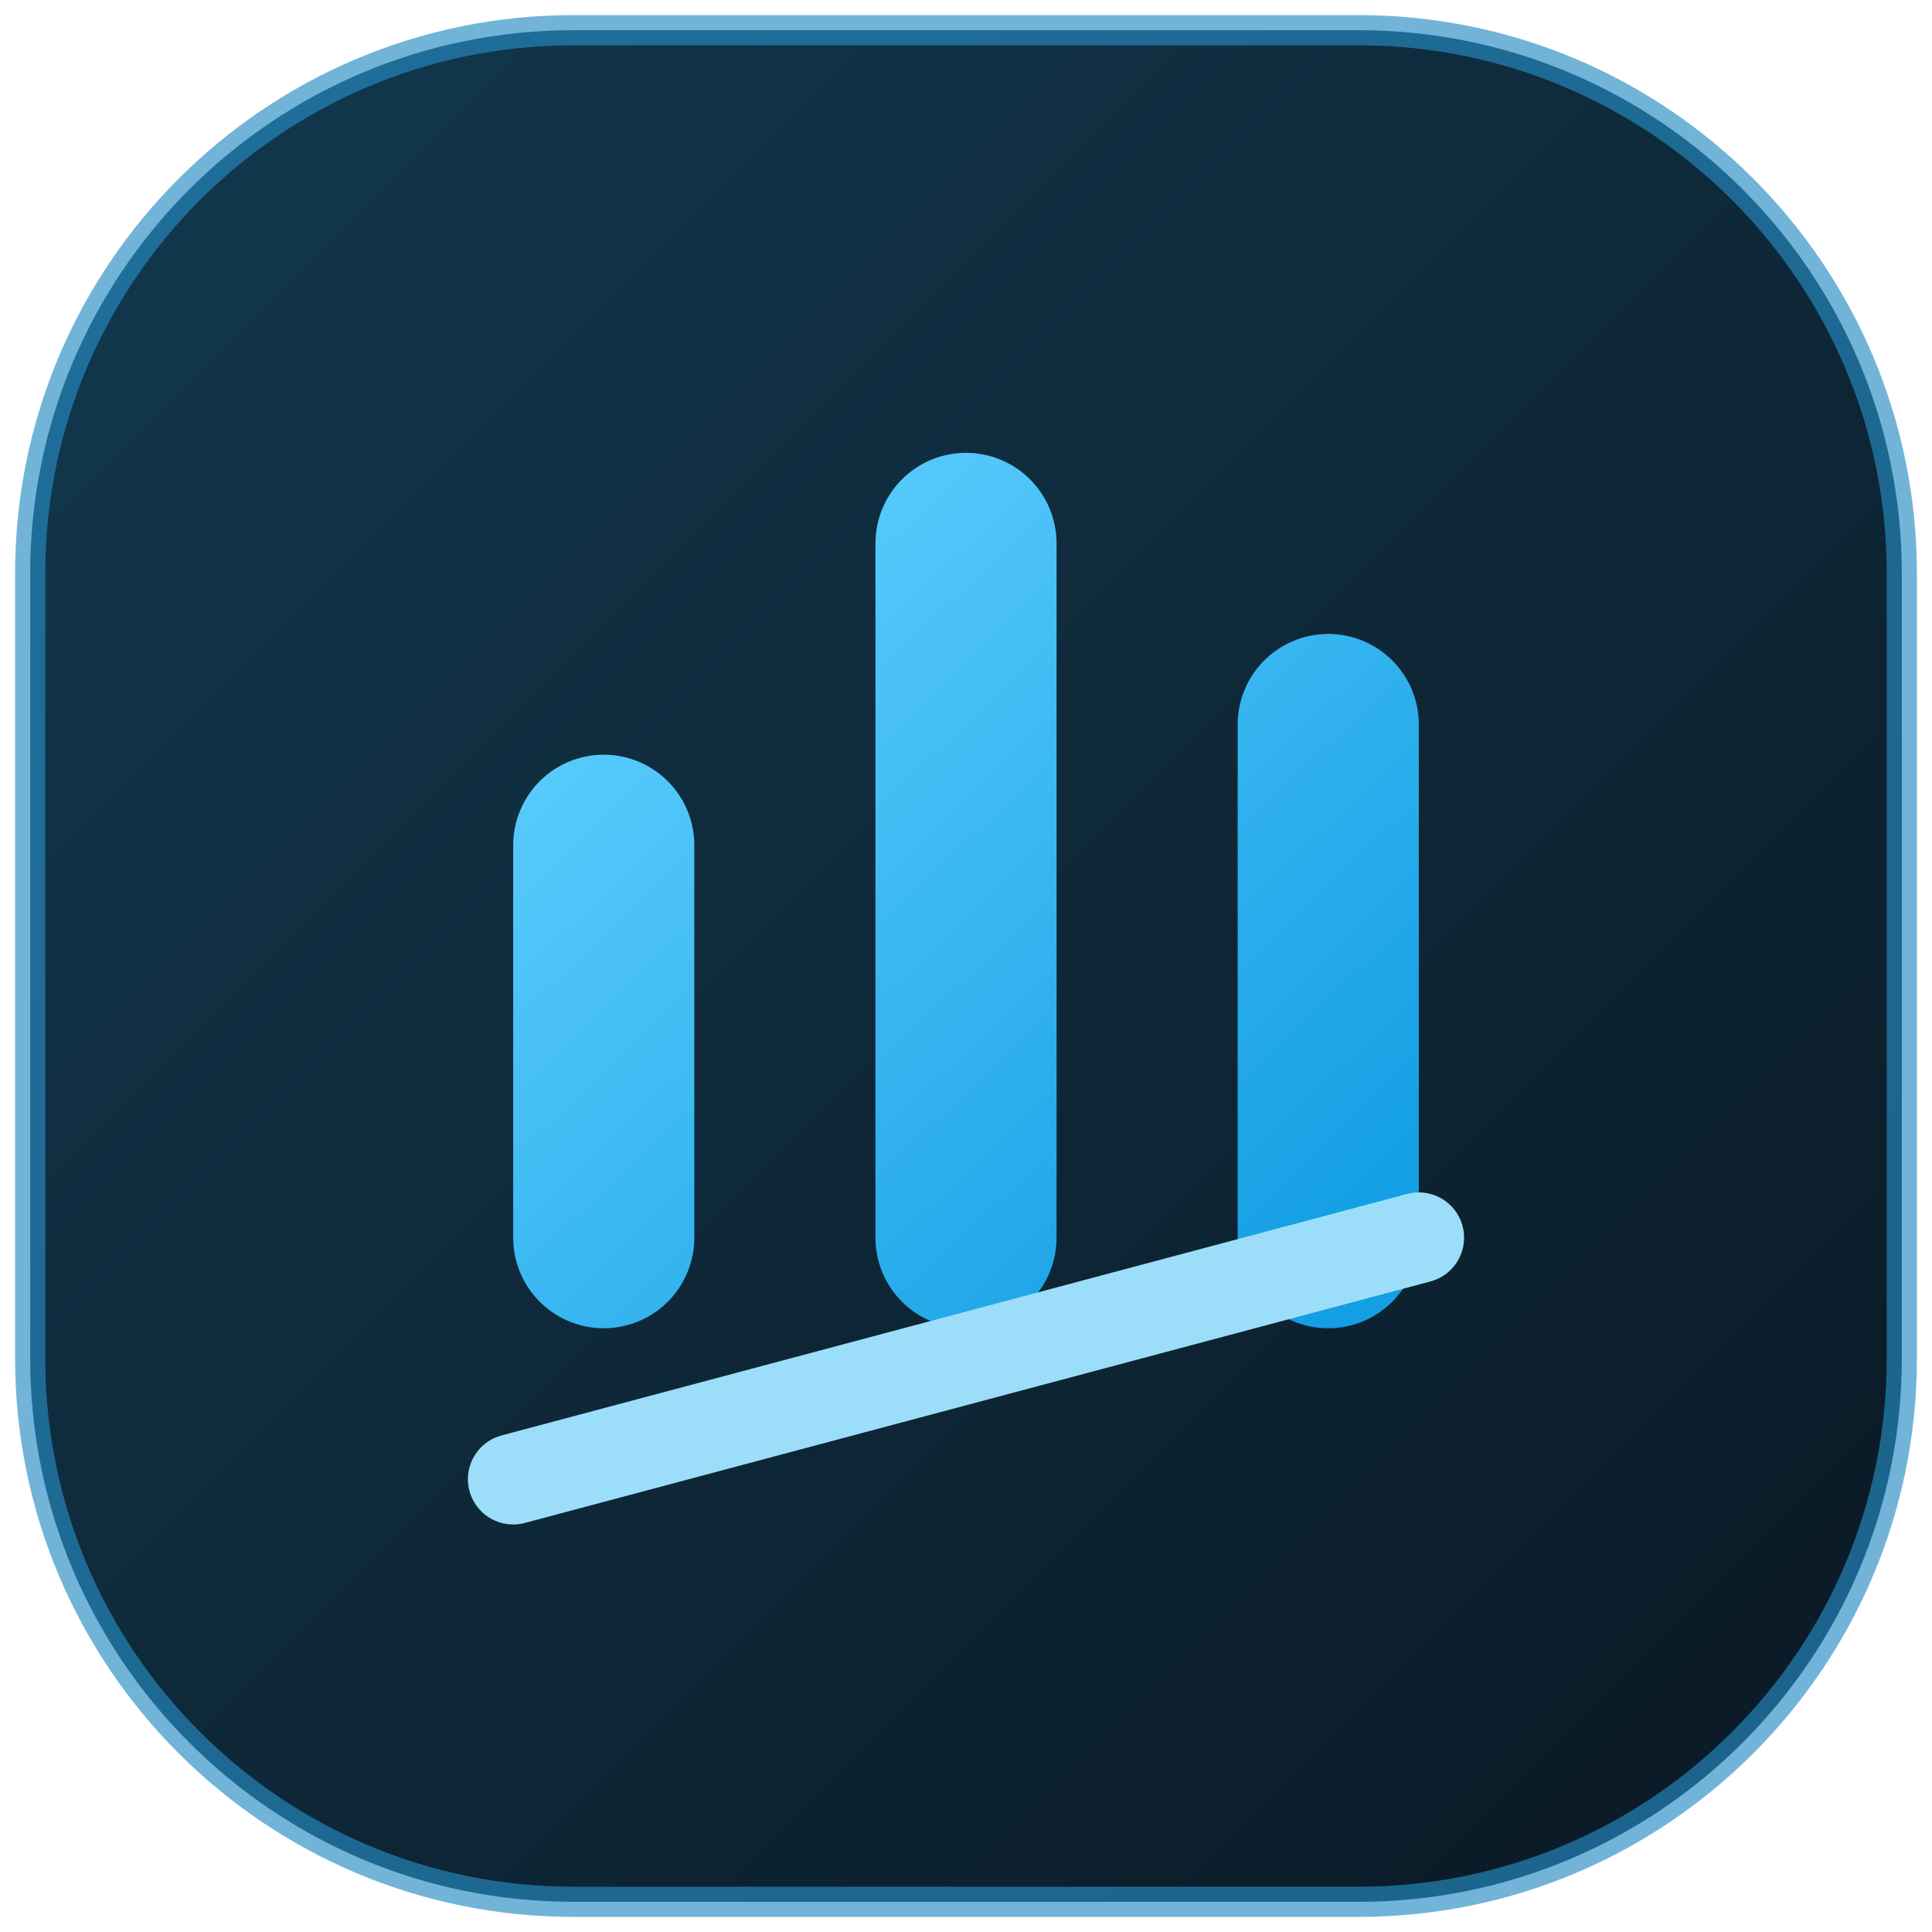
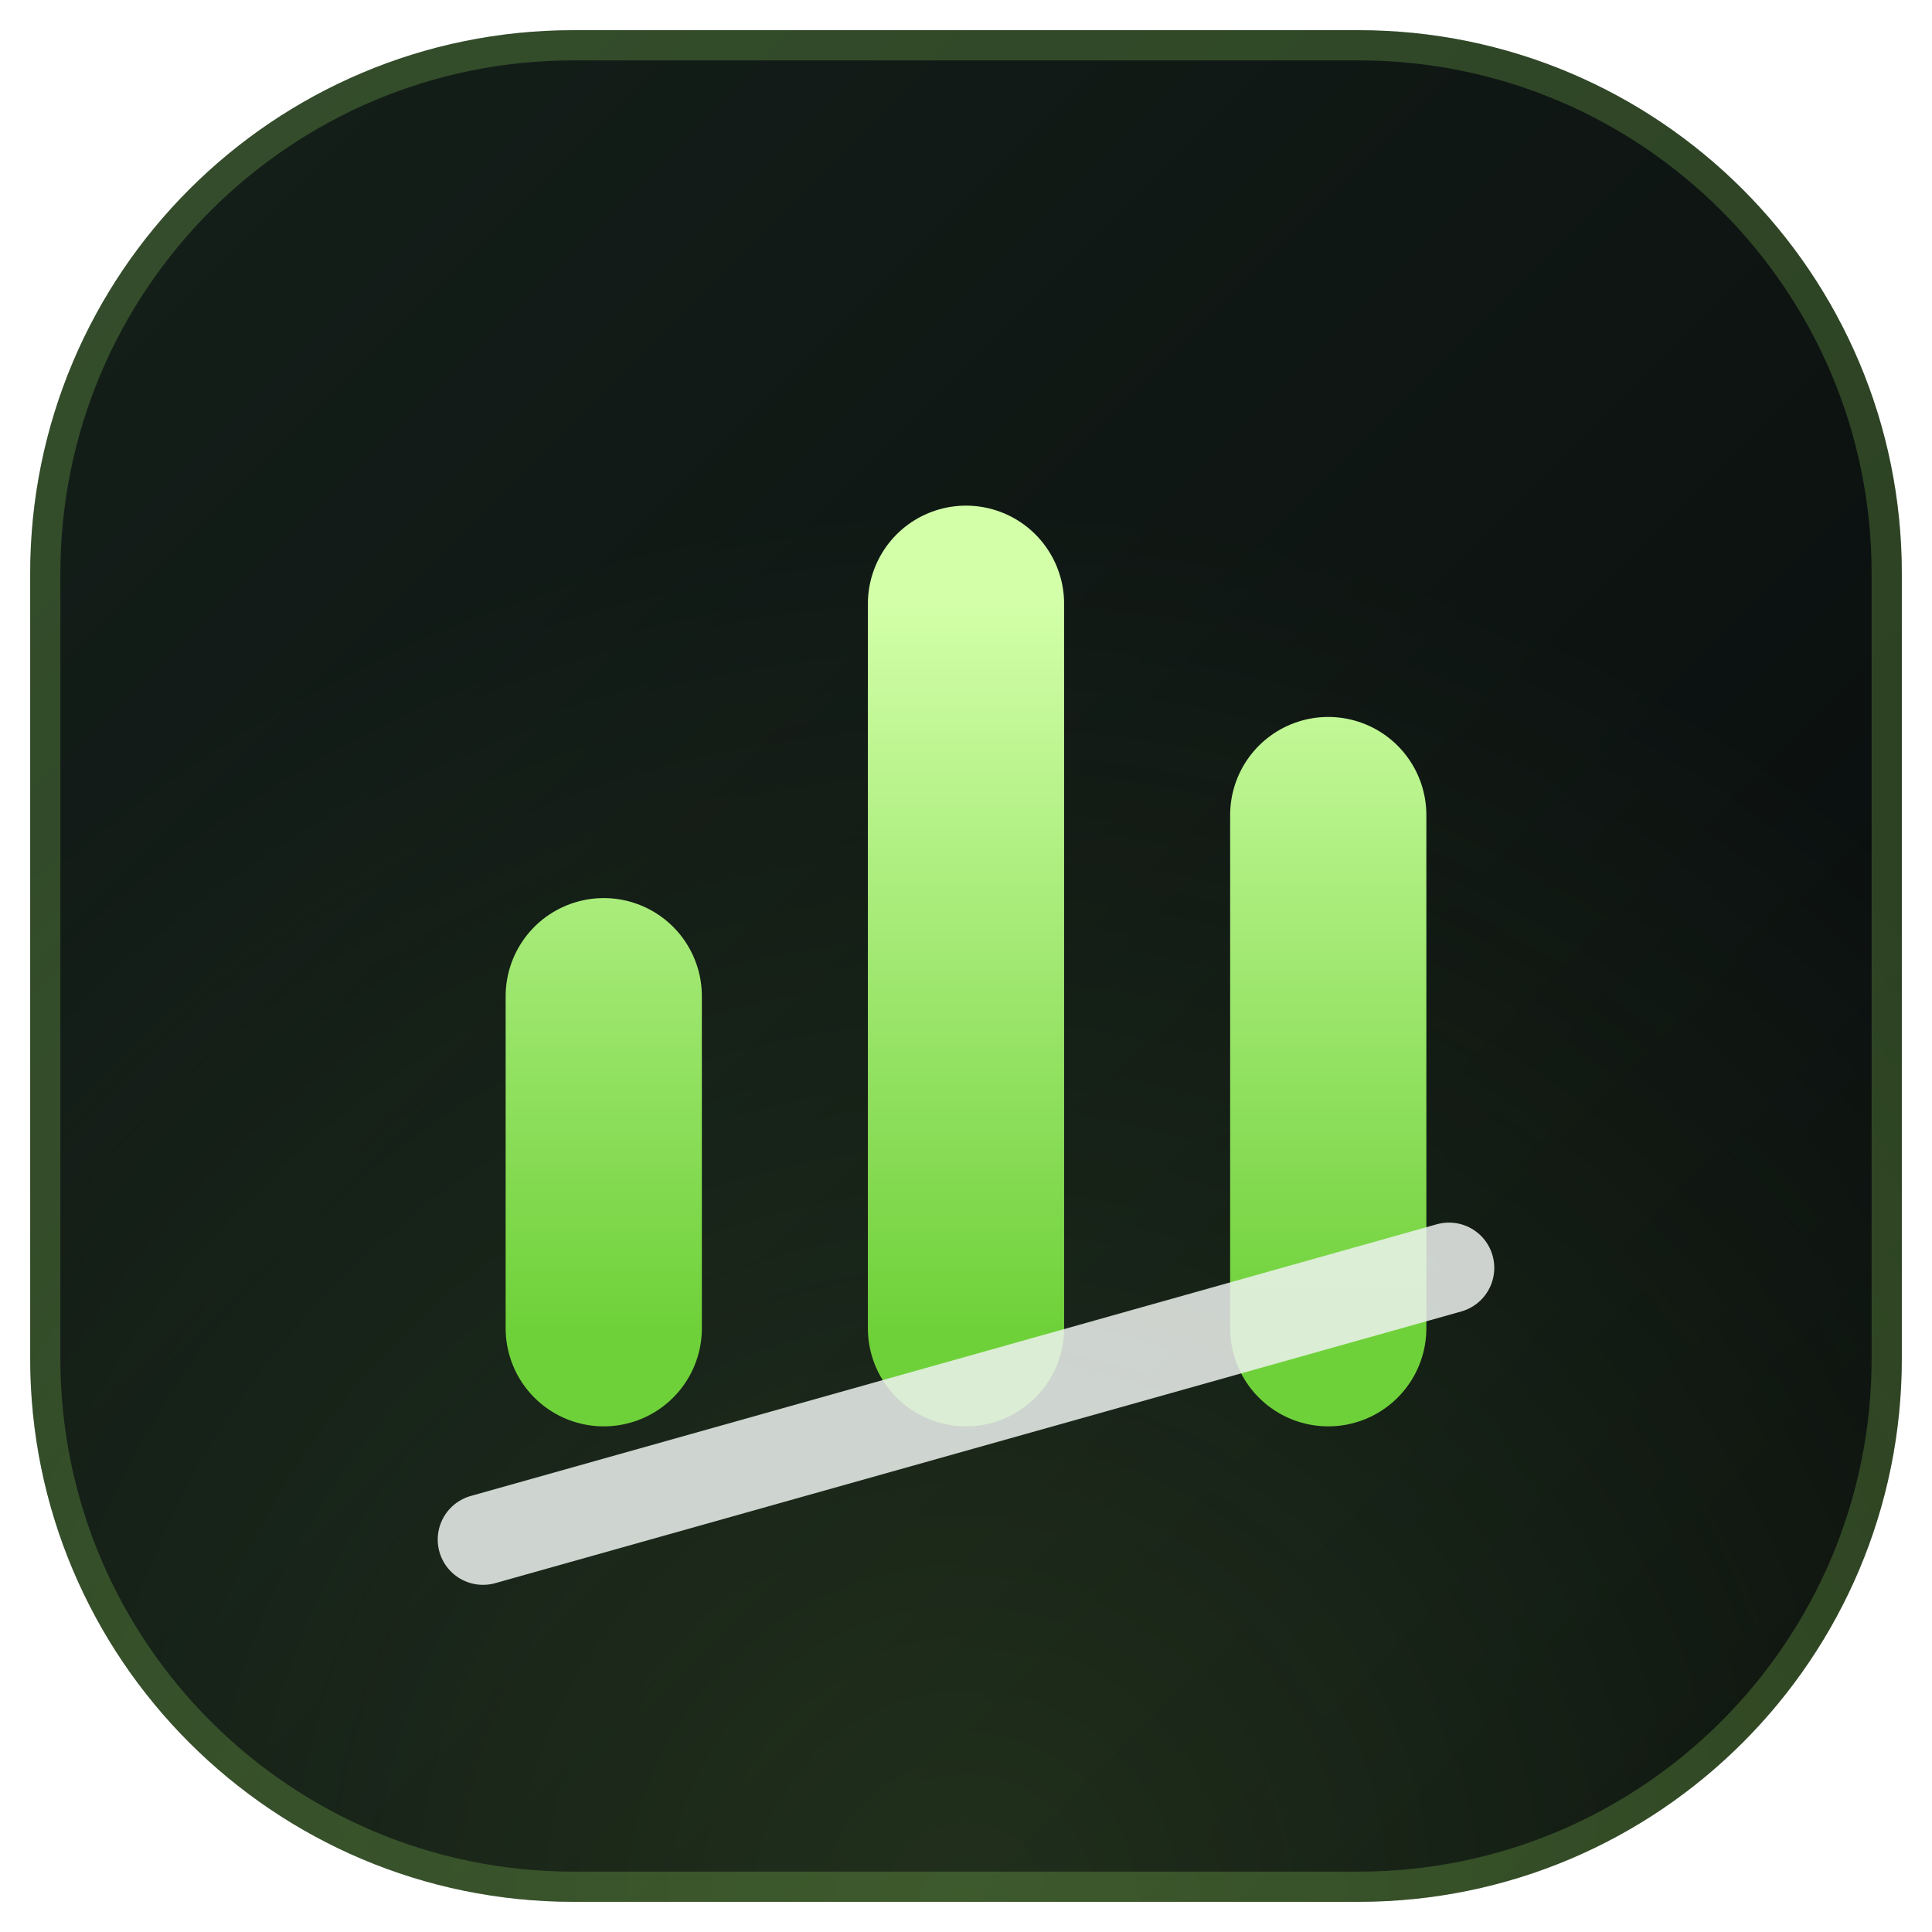
<svg xmlns="http://www.w3.org/2000/svg" viewBox="0 0 64 64">
  <defs>
-     <linearGradient id="surface" x2="1" y2="1">
-       <stop stop-color="#12394f" />
-       <stop offset="1" stop-color="#0a1823" />
+     <linearGradient id="surface" x1="0" y1="0" x2="1" y2="1">
+       <stop stop-color="#15201a" />
+       <stop offset="1" stop-color="#070a0b" />
    </linearGradient>
-     <linearGradient id="bars" x2="1" y2="1">
-       <stop stop-color="#61d0ff" />
-       <stop offset="1" stop-color="#149fe4" />
+     <linearGradient id="bars" x1="0" y1="1" x2="0" y2="0">
+       <stop stop-color="#6fd13a" />
+       <stop offset="1" stop-color="#d2ffa8" />
    </linearGradient>
+     <radialGradient id="glow" cx=".5" cy="1" r=".75">
+       <stop stop-color="#a3f06b" stop-opacity=".14" />
+       <stop offset="1" stop-color="#a3f06b" stop-opacity="0" />
+     </radialGradient>
  </defs>
-   <rect x="1" y="1" width="62" height="62" rx="18" fill="url(#surface)" stroke="#268cc3" stroke-opacity=".65" />
-   <path d="M20 41V28m12 13V18m12 23V24" fill="none" stroke="url(#bars)" stroke-width="6" stroke-linecap="round" />
-   <path d="m17 49 30-8" stroke="#9cdef9" stroke-width="3" stroke-linecap="round" />
+   <rect x="1" y="1" width="62" height="62" rx="18" fill="url(#surface)" />
+   <rect x="1" y="1" width="62" height="62" rx="18" fill="url(#glow)" />
+   <rect x="1.5" y="1.5" width="61" height="61" rx="17.5" fill="none" stroke="#a3f06b" stroke-opacity=".22" />
+   <path d="M20 44V33m12 11V20m12 24V27" fill="none" stroke="url(#bars)" stroke-width="6.5" stroke-linecap="round" />
+   <path d="m16 51 32-9" stroke="#edf2ee" stroke-opacity=".85" stroke-width="3" stroke-linecap="round" />
</svg>
